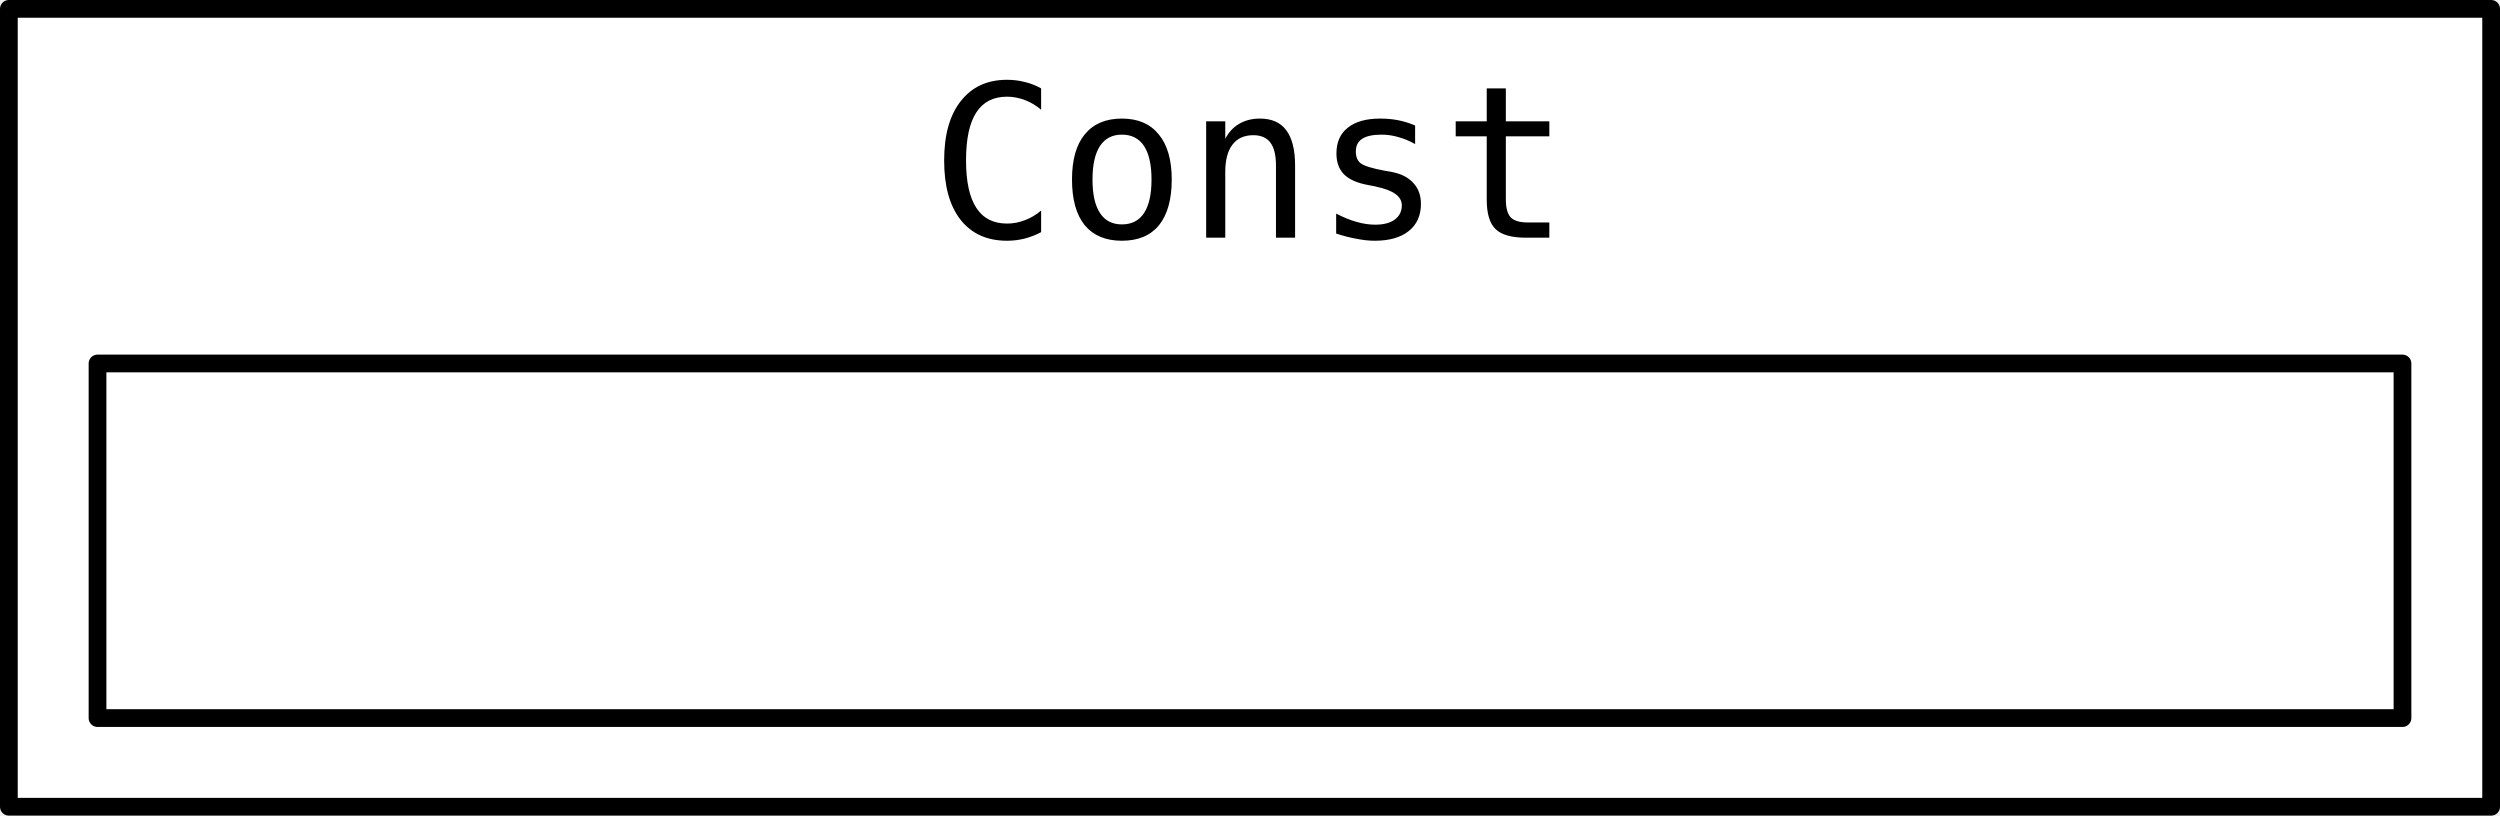
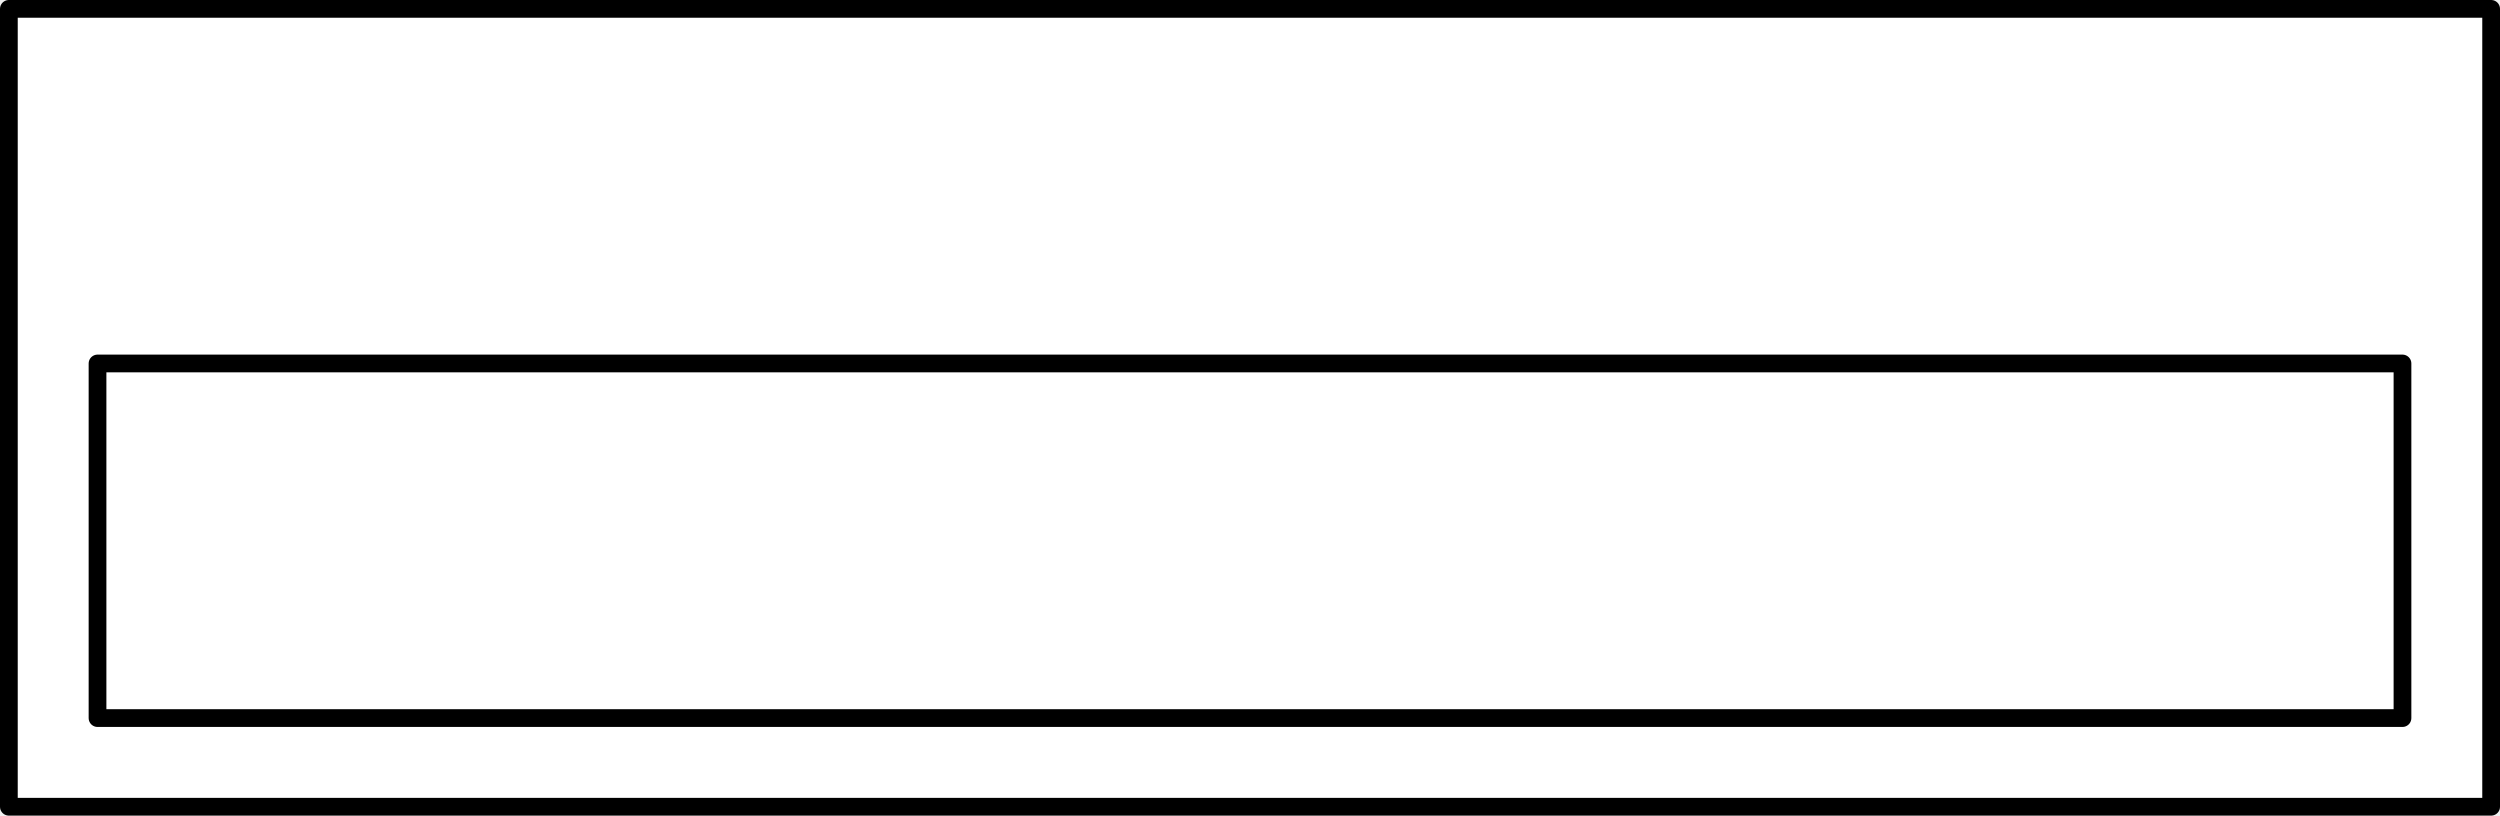
<svg xmlns="http://www.w3.org/2000/svg" viewBox="0 0 141 46">
  <rect fill="white" stroke="black" stroke-width="1" stroke-linejoin="round" transform="translate(0.5,0.5)" width="140" height="45" />
-   <text x="50%" y="10" dominant-baseline="middle" text-anchor="middle" font-family="monospace" font-size="12" fill="black">Const</text>
  <rect fill="white" stroke="black" stroke-width="1" stroke-linejoin="round" transform="translate(0.5,0.5)" width="130" height="20" x="5" y="20" />
</svg>
